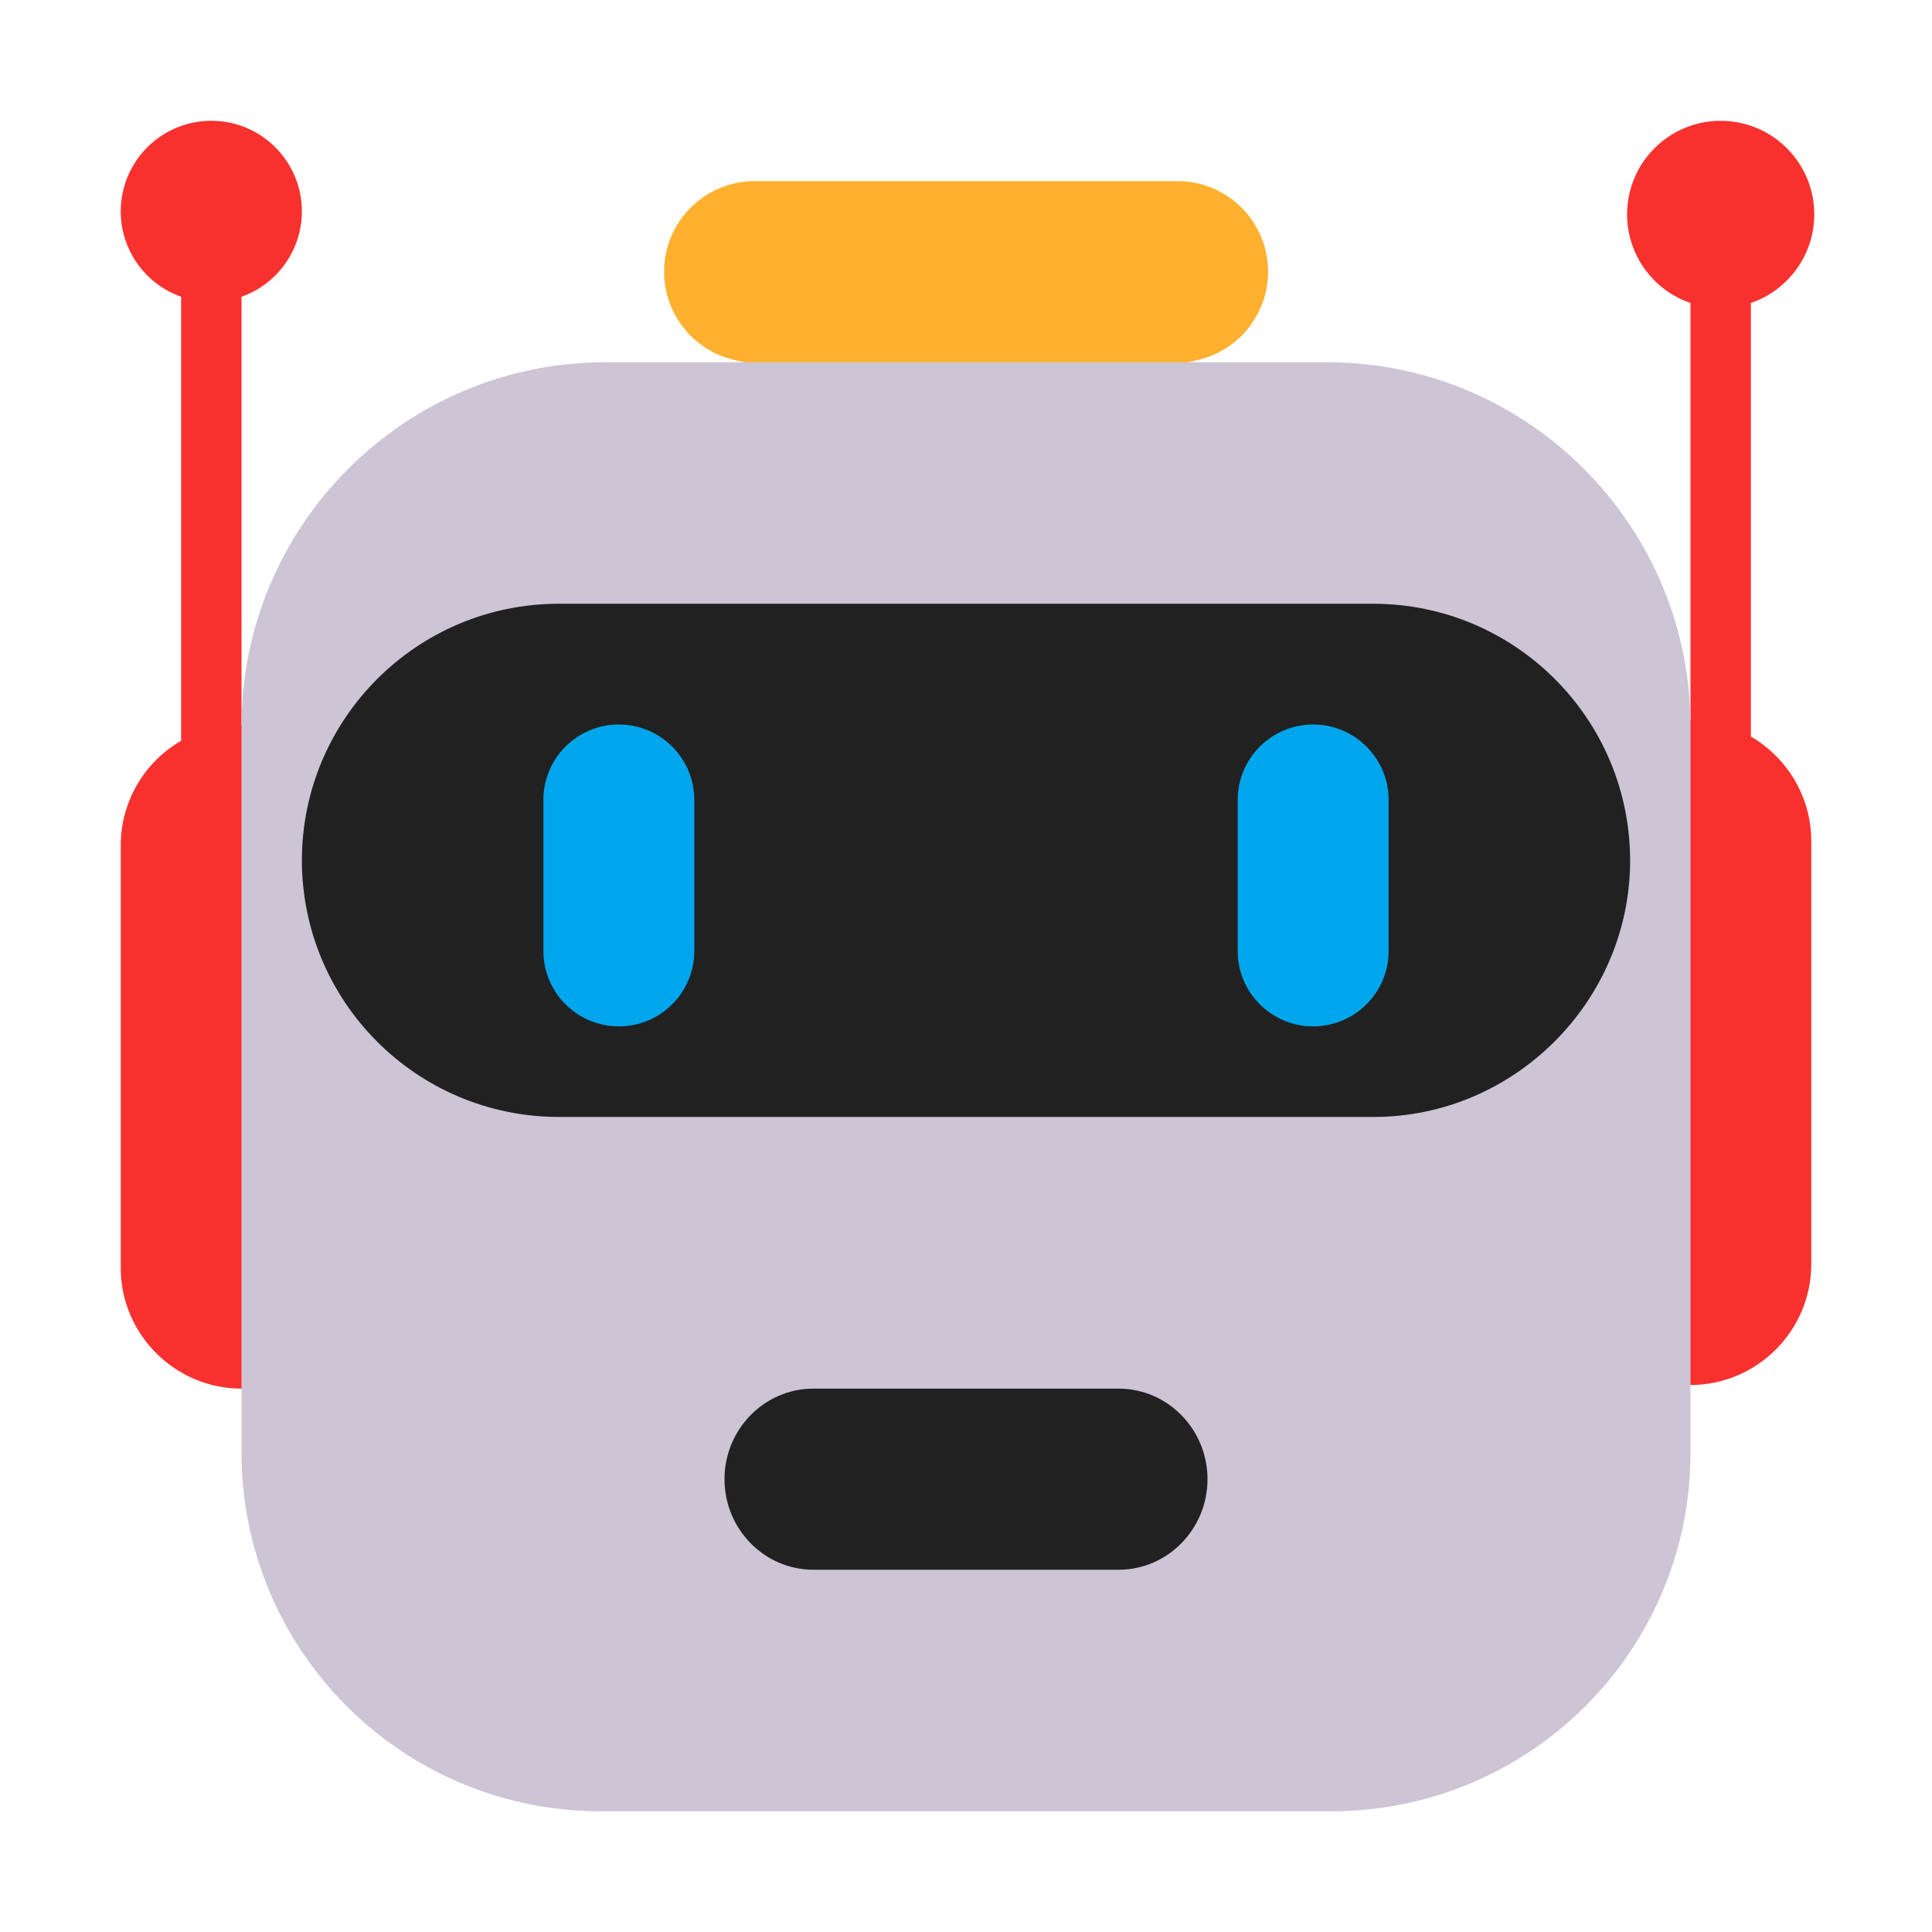
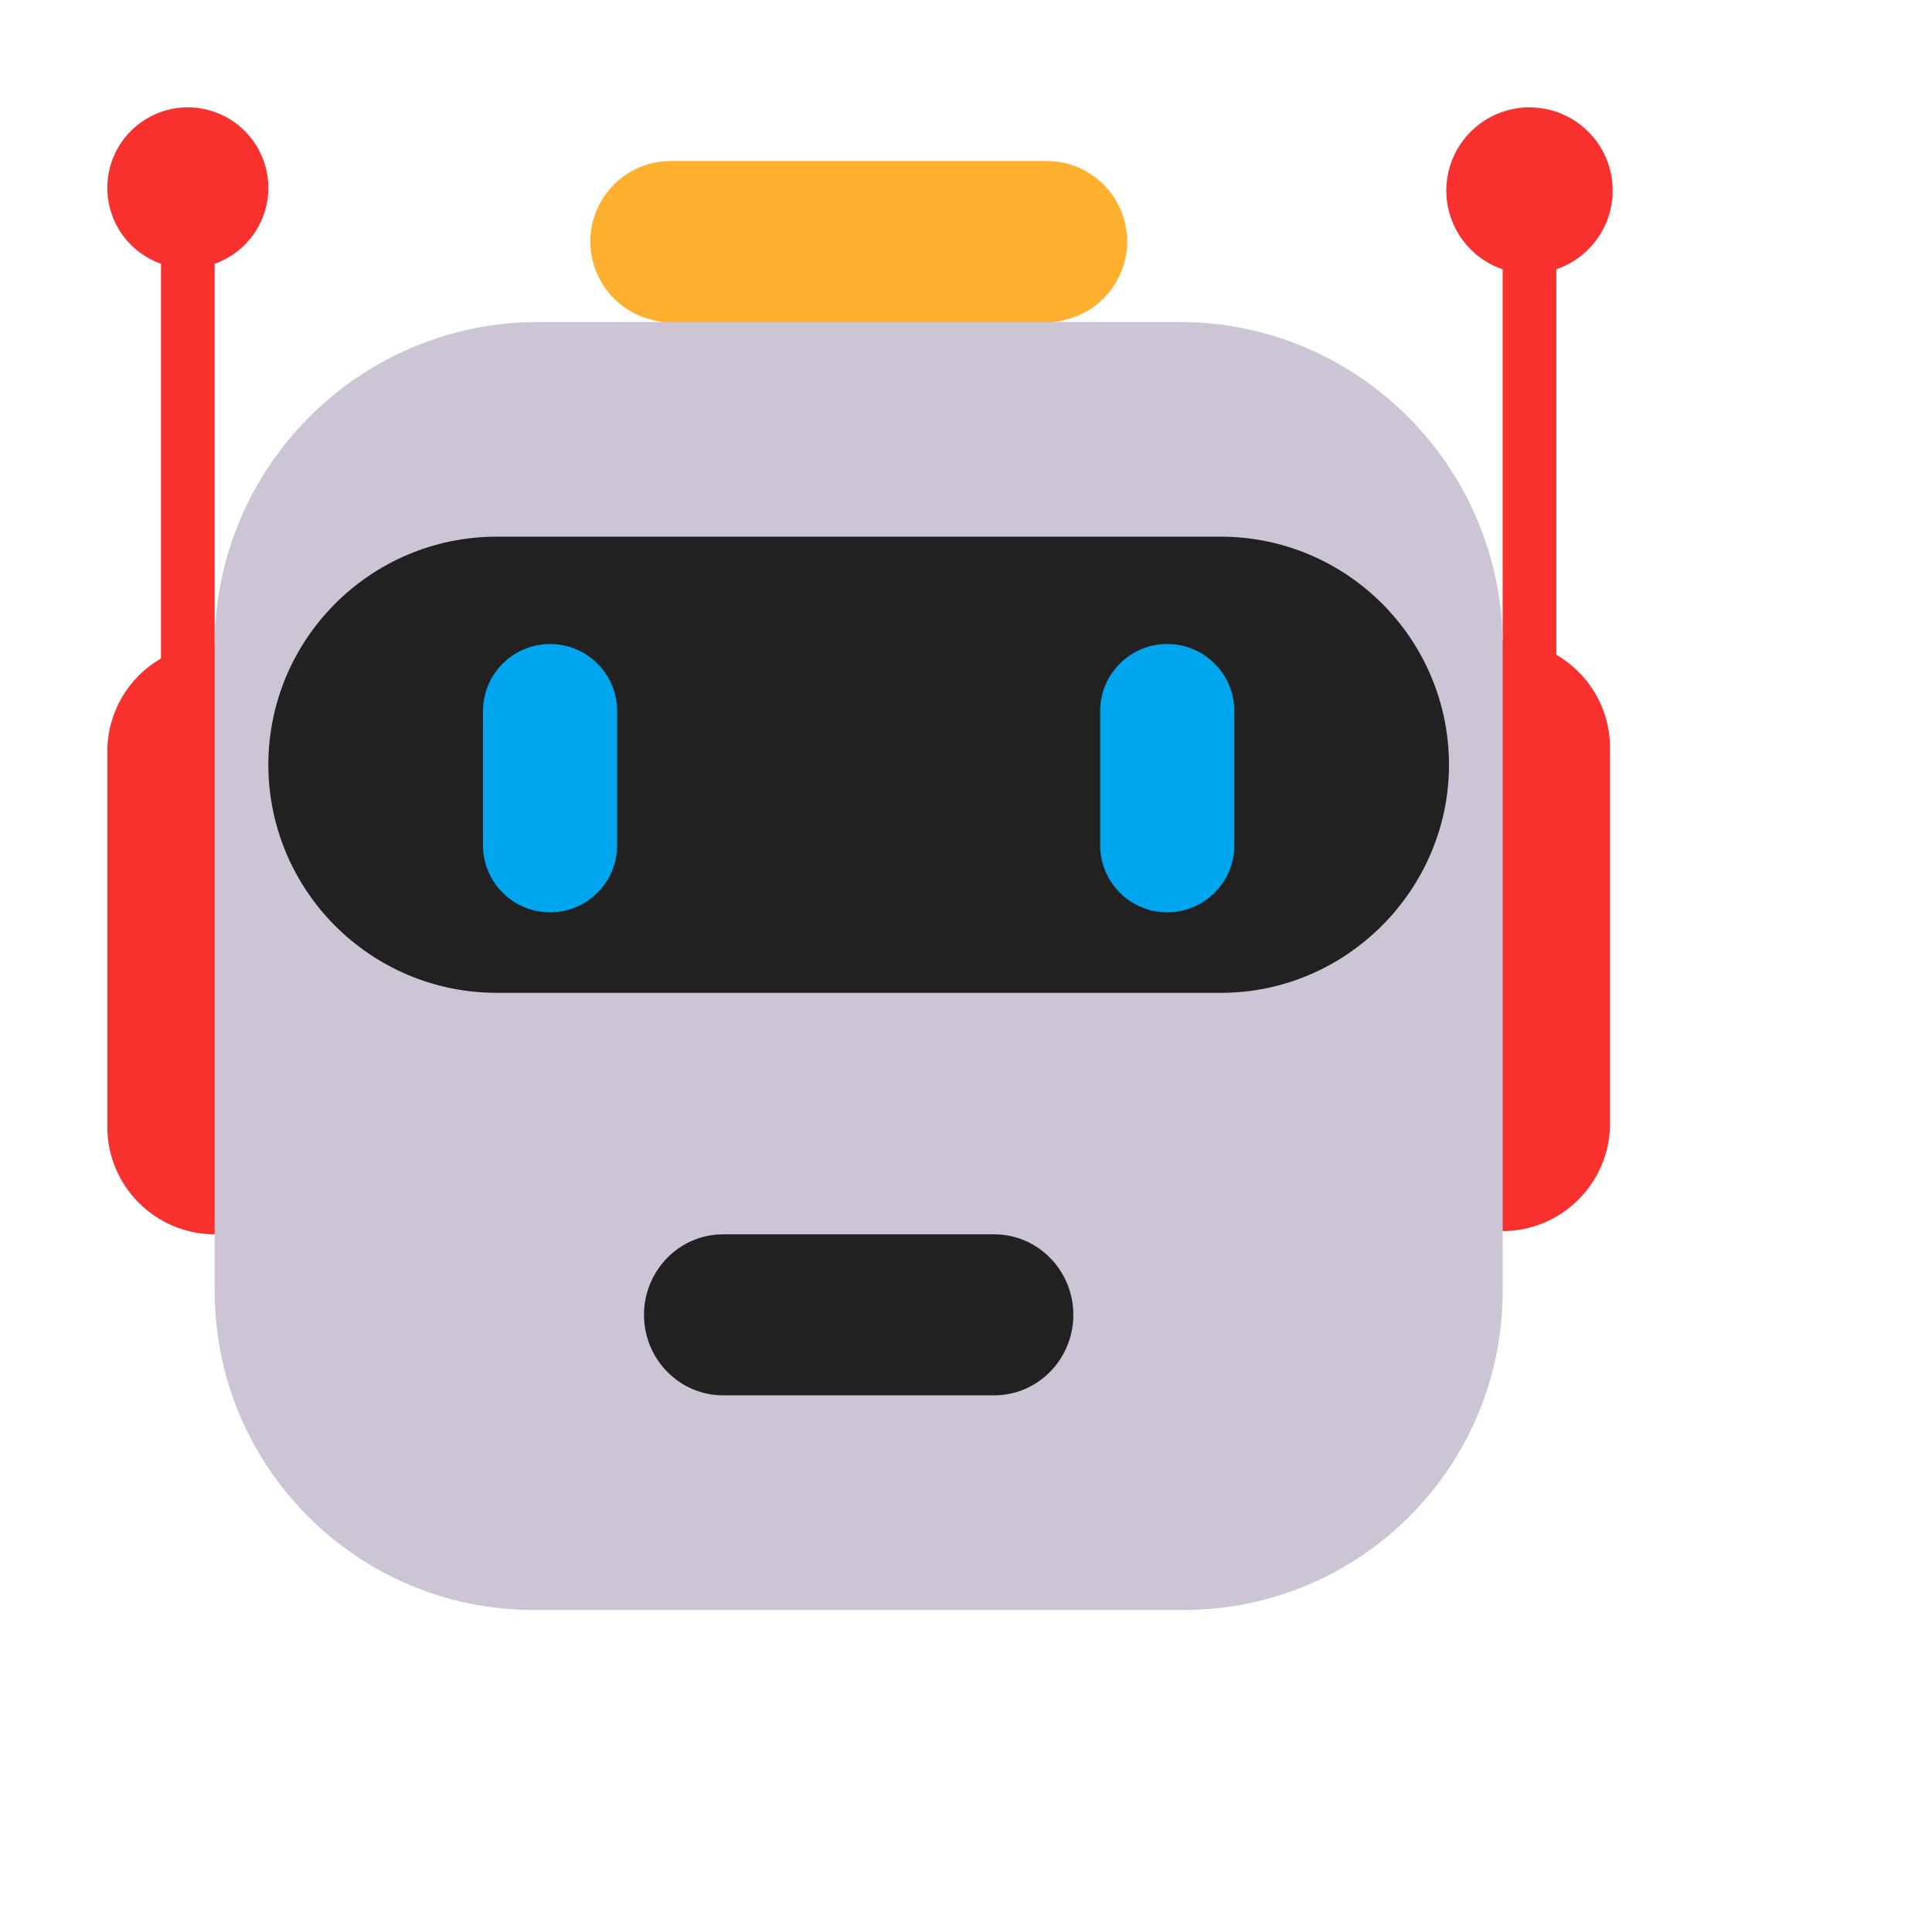
- <svg xmlns="http://www.w3.org/2000/svg" width="48" height="48" viewBox="0 0 32 32">
-   <g fill="none">
-     <path fill="#F8312F" d="M5 3.5a1.5 1.5 0 0 1-1 1.415V12l2.16 5.487L4 23c-1.1 0-2-.9-2-1.998v-7.004a2 2 0 0 1 1-1.728V4.915A1.5 1.5 0 1 1 5 3.5Zm25.05.05c0 .681-.44 1.26-1.05 1.468V12.2c.597.347 1 .994 1 1.73v7.01c0 1.1-.9 2-2 2l-2.94-5.68L28 11.93V5.018a1.55 1.55 0 1 1 2.05-1.468Z" />
-     <path fill="#FFB02E" d="M11 4.5A1.5 1.5 0 0 1 12.5 3h7a1.5 1.5 0 0 1 .43 2.938c-.277.082-.57.104-.847.186l-3.053.904l-3.12-.908c-.272-.08-.56-.1-.832-.18A1.5 1.5 0 0 1 11 4.5Z" />
-     <path fill="#CDC4D6" d="M22.05 30H9.95C6.66 30 4 27.34 4 24.05V12.03C4 8.7 6.7 6 10.03 6h11.95C25.3 6 28 8.7 28 12.03v12.03c0 3.28-2.66 5.94-5.95 5.94Z" />
-     <path fill="#212121" d="M9.247 18.5h13.506c2.33 0 4.247-1.919 4.247-4.25A4.257 4.257 0 0 0 22.753 10H9.247A4.257 4.257 0 0 0 5 14.25a4.257 4.257 0 0 0 4.247 4.25Zm4.225 7.5h5.056C19.34 26 20 25.326 20 24.5s-.66-1.5-1.472-1.5h-5.056C12.66 23 12 23.674 12 24.5s.66 1.5 1.472 1.5Z" />
-     <path fill="#00A6ED" d="M10.25 12C9.56 12 9 12.56 9 13.25v2.5a1.25 1.25 0 1 0 2.5 0v-2.5c0-.69-.56-1.25-1.25-1.25Zm11.5 0c-.69 0-1.25.56-1.25 1.25v2.5a1.25 1.25 0 1 0 2.5 0v-2.5c0-.69-.56-1.25-1.25-1.25Z" />
-   </g>
+ <svg xmlns="http://www.w3.org/2000/svg" fill="none" viewBox="0 0 36 36">
+   <path fill="#F8312F" d="M5 3.5a1.5 1.5 0 0 1-1 1.415V12l2.16 5.487L4 23c-1.1 0-2-.9-2-1.998v-7.004a2 2 0 0 1 1-1.728V4.915A1.5 1.5 0 1 1 5 3.5Zm25.05.05c0 .681-.44 1.26-1.05 1.468V12.2c.597.347 1 .994 1 1.73v7.01c0 1.1-.9 2-2 2l-2.94-5.68L28 11.93V5.018a1.55 1.55 0 1 1 2.05-1.468Z" />
+   <path fill="#FFB02E" d="M11 4.5A1.5 1.5 0 0 1 12.5 3h7a1.5 1.5 0 0 1 .43 2.938c-.277.082-.57.104-.847.186l-3.053.904l-3.12-.908c-.272-.08-.56-.1-.832-.18A1.5 1.5 0 0 1 11 4.5Z" />
+   <path fill="#CDC4D6" d="M22.05 30H9.95C6.66 30 4 27.34 4 24.05V12.03C4 8.7 6.7 6 10.03 6h11.95C25.3 6 28 8.7 28 12.03v12.03c0 3.28-2.66 5.94-5.95 5.94Z" />
+   <path fill="#212121" d="M9.247 18.5h13.506c2.33 0 4.247-1.919 4.247-4.25A4.257 4.257 0 0 0 22.753 10H9.247A4.257 4.257 0 0 0 5 14.25a4.257 4.257 0 0 0 4.247 4.25Zm4.225 7.5h5.056C19.34 26 20 25.326 20 24.5s-.66-1.5-1.472-1.5h-5.056C12.66 23 12 23.674 12 24.5s.66 1.5 1.472 1.5Z" />
+   <path fill="#00A6ED" d="M10.25 12C9.56 12 9 12.56 9 13.25v2.5a1.25 1.25 0 1 0 2.5 0v-2.5c0-.69-.56-1.25-1.25-1.25Zm11.5 0c-.69 0-1.25.56-1.25 1.25v2.5a1.25 1.25 0 1 0 2.5 0v-2.5c0-.69-.56-1.25-1.25-1.25Z" />
+   <defs>
+     <linearGradient id="gradient" x1="16" x2="16" y1="32" y2="24" gradientUnits="userSpaceOnUse">
+       <stop stop-color="#000" />
+       <stop offset="1" stop-color="#000" stop-opacity="0" />
+     </linearGradient>
+   </defs>
+   <style>
+     @media (prefers-color-scheme:dark){:root{filter:invert(100%)}}
+   </style>
</svg>
